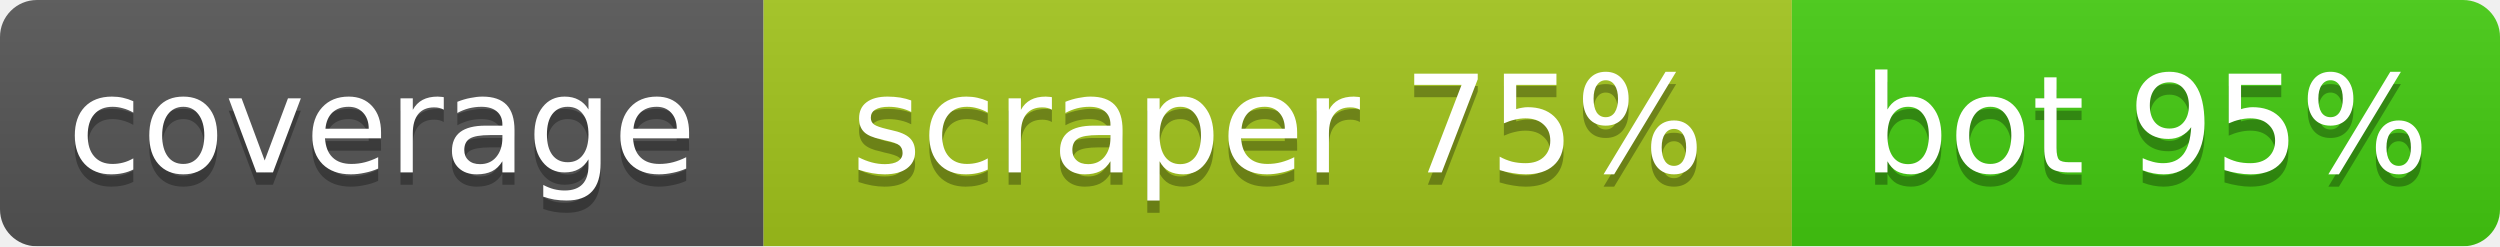
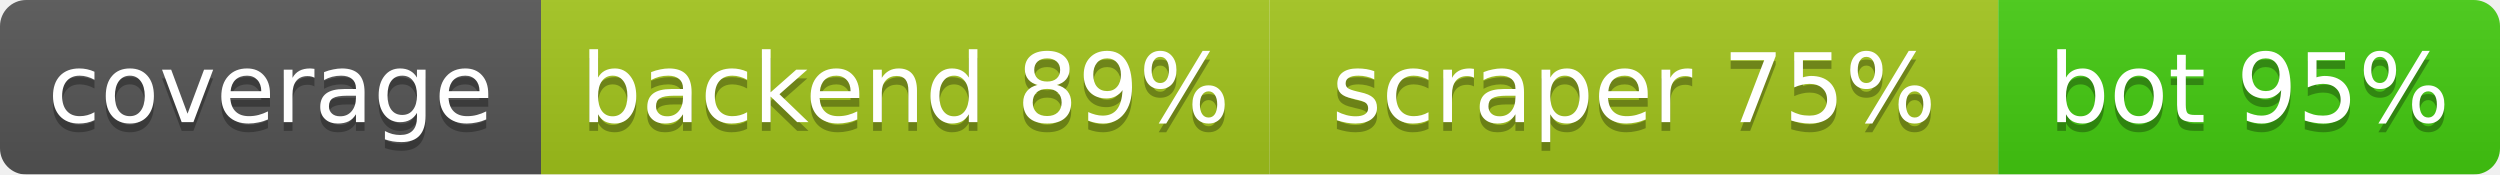
- <svg xmlns="http://www.w3.org/2000/svg" width="203.0" height="20">
+ <svg xmlns="http://www.w3.org/2000/svg" width="286.5" height="20">
  <linearGradient id="b" x2="0" y2="100%">
    <stop offset="0" stop-color="#bbb" stop-opacity=".1" />
    <stop offset="1" stop-opacity=".1" />
  </linearGradient>
  <mask id="a">
-     <rect width="203.0" height="20" rx="3" fill="#fff" />
+     <rect width="286.5" height="20" rx="3" fill="#fff" />
  </mask>
  <g mask="url(#a)">
    <rect width="62.0" height="20" fill="#555" />
    <rect x="62.0" width="83.5" height="20" fill="#a3c51c" />
-     <rect x="145.5" width="57.5" height="20" fill="#4c1" />
-     <rect width="203.0" height="20" fill="url(#b)" />
+     <rect x="145.5" width="83.5" height="20" fill="#a3c51c" />
+     <rect x="229.0" width="57.5" height="20" fill="#4c1" />
+     <rect width="286.5" height="20" fill="url(#b)" />
  </g>
  <g fill="#fff" text-anchor="middle" font-family="DejaVu Sans,Verdana,Geneva,sans-serif" font-size="11">
    <text x="31.0" y="15" fill="#010101" fill-opacity=".3">coverage</text>
    <text x="31.0" y="14">coverage</text>
-     <text x="103.75" y="15" fill="#010101" fill-opacity=".3">scraper 75%</text>
-     <text x="103.75" y="14">scraper 75%</text>
-     <text x="174.25" y="15" fill="#010101" fill-opacity=".3">bot 95%</text>
-     <text x="174.25" y="14">bot 95%</text>
+     <text x="103.75" y="15" fill="#010101" fill-opacity=".3">backend 89%</text>
+     <text x="103.75" y="14">backend 89%</text>
+     <text x="187.25" y="15" fill="#010101" fill-opacity=".3">scraper 75%</text>
+     <text x="187.25" y="14">scraper 75%</text>
+     <text x="257.75" y="15" fill="#010101" fill-opacity=".3">bot 95%</text>
+     <text x="257.75" y="14">bot 95%</text>
  </g>
</svg>
